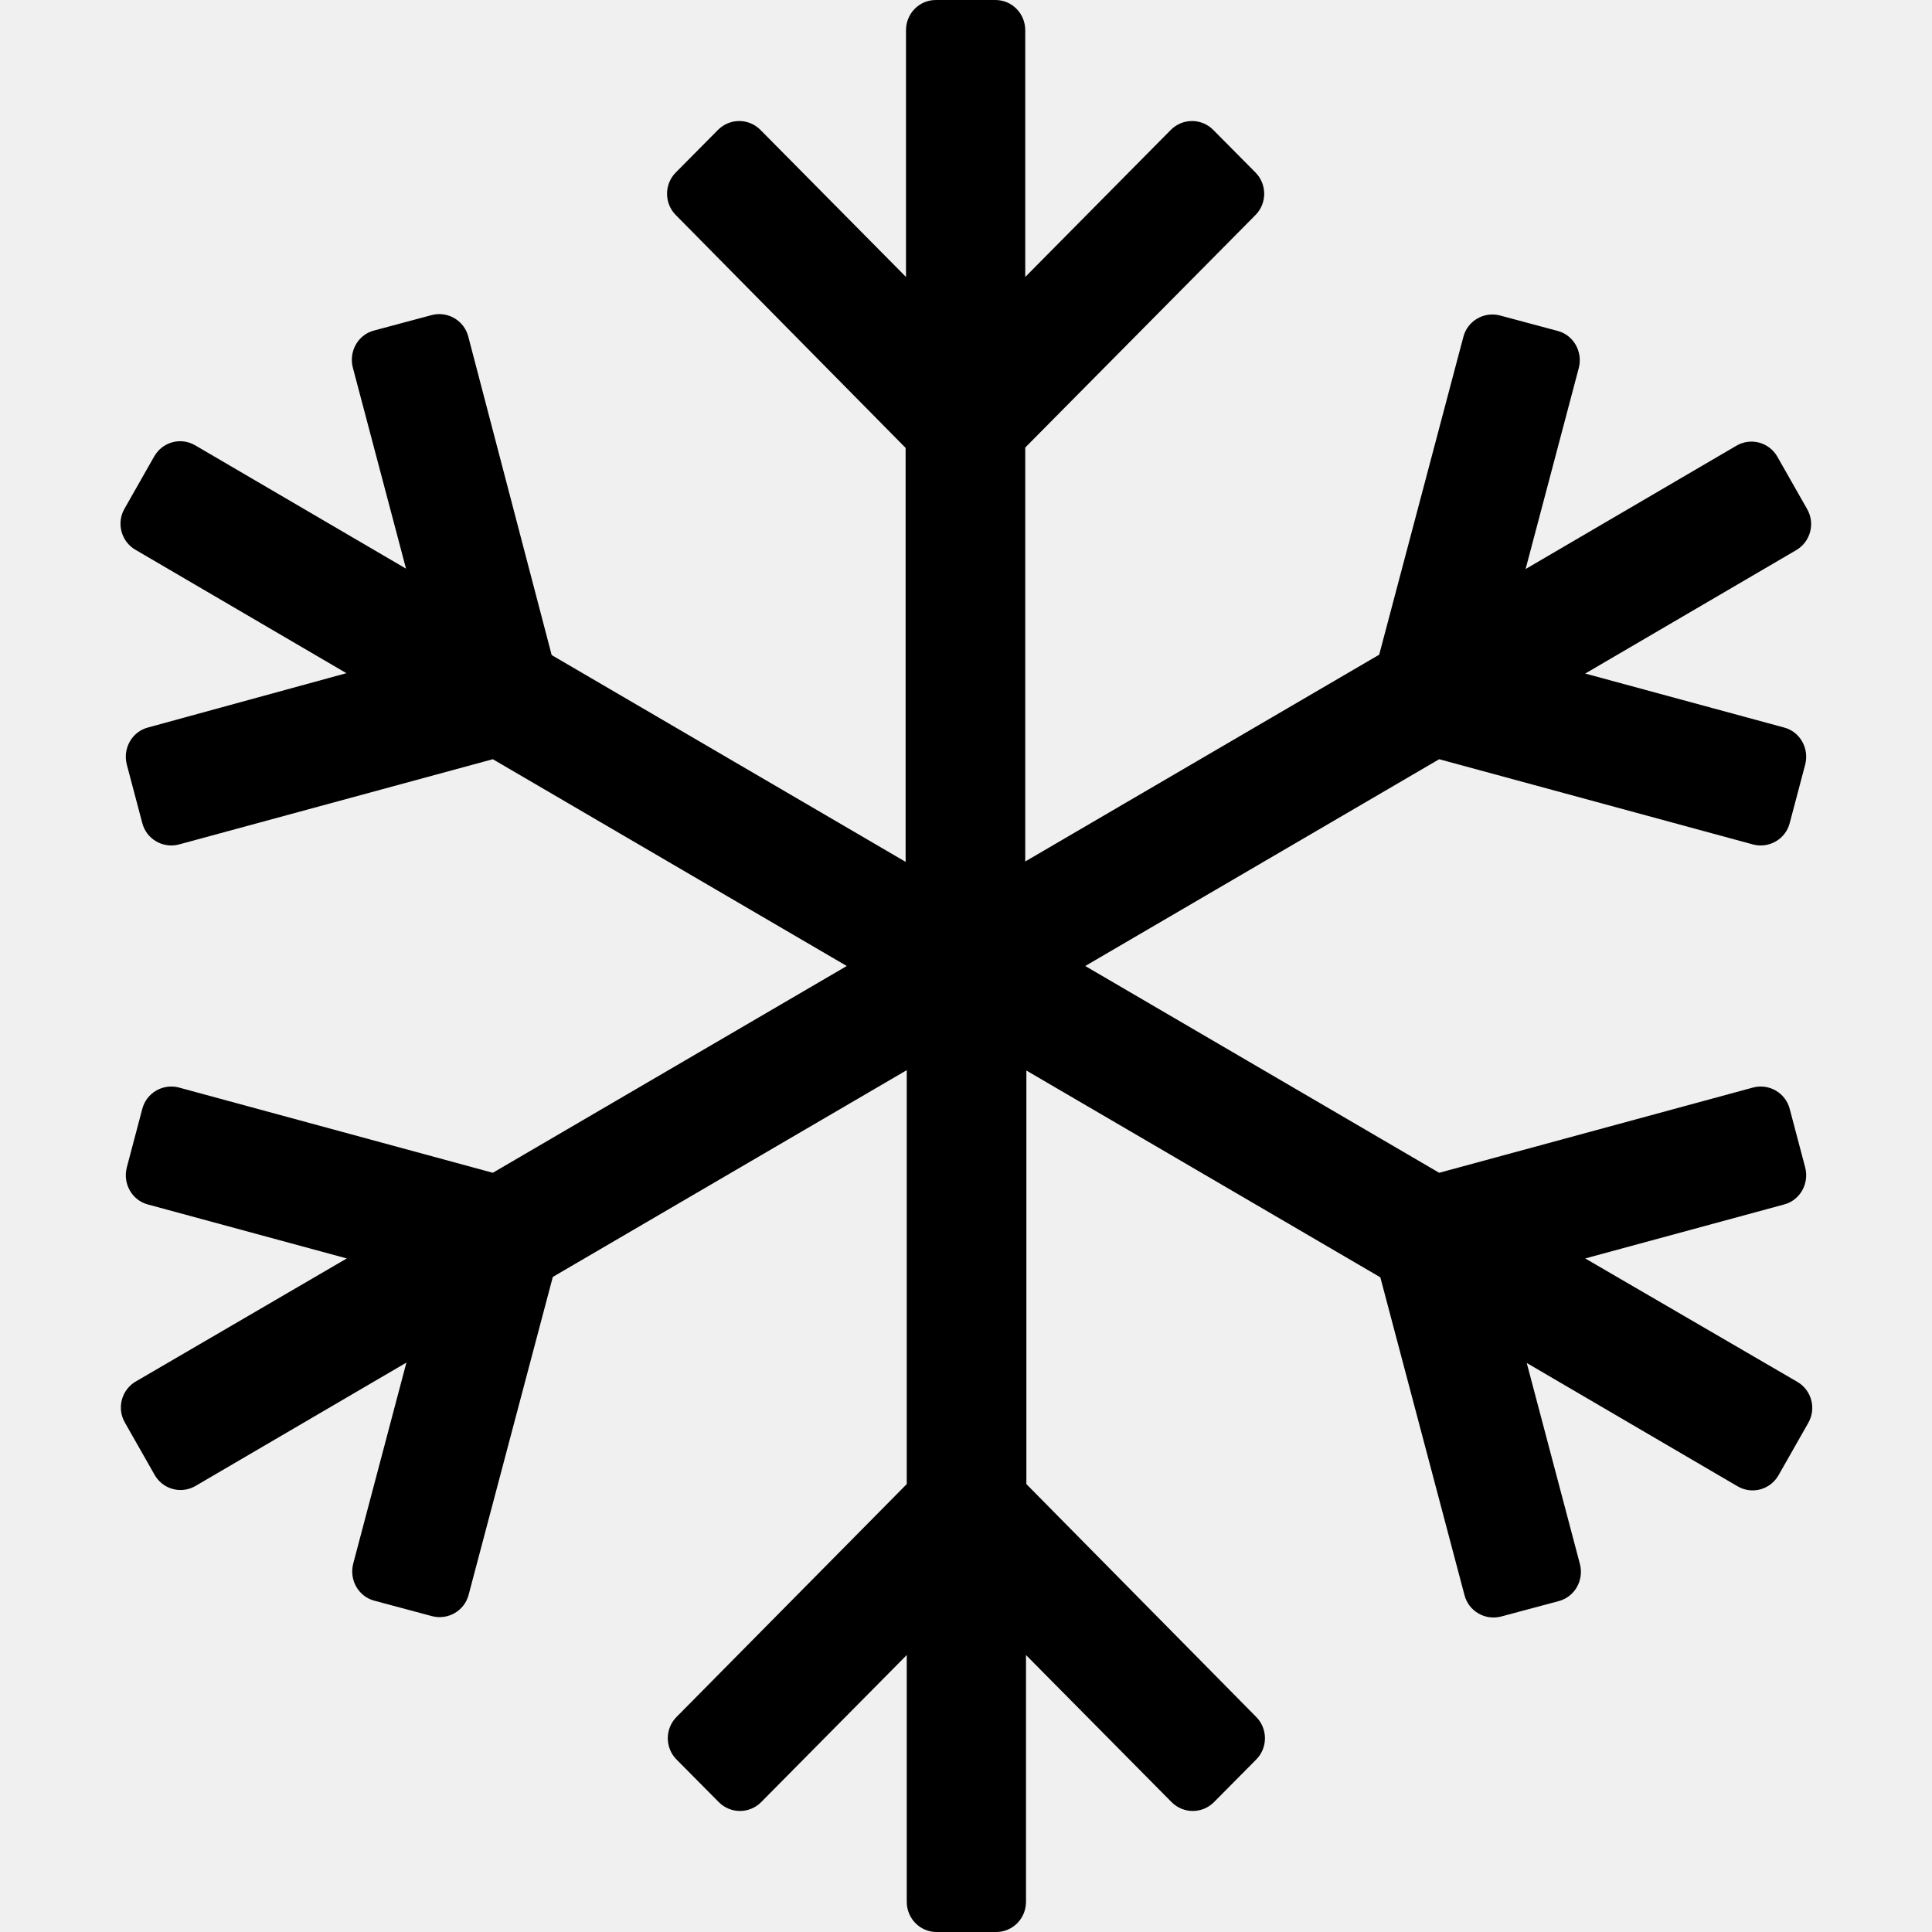
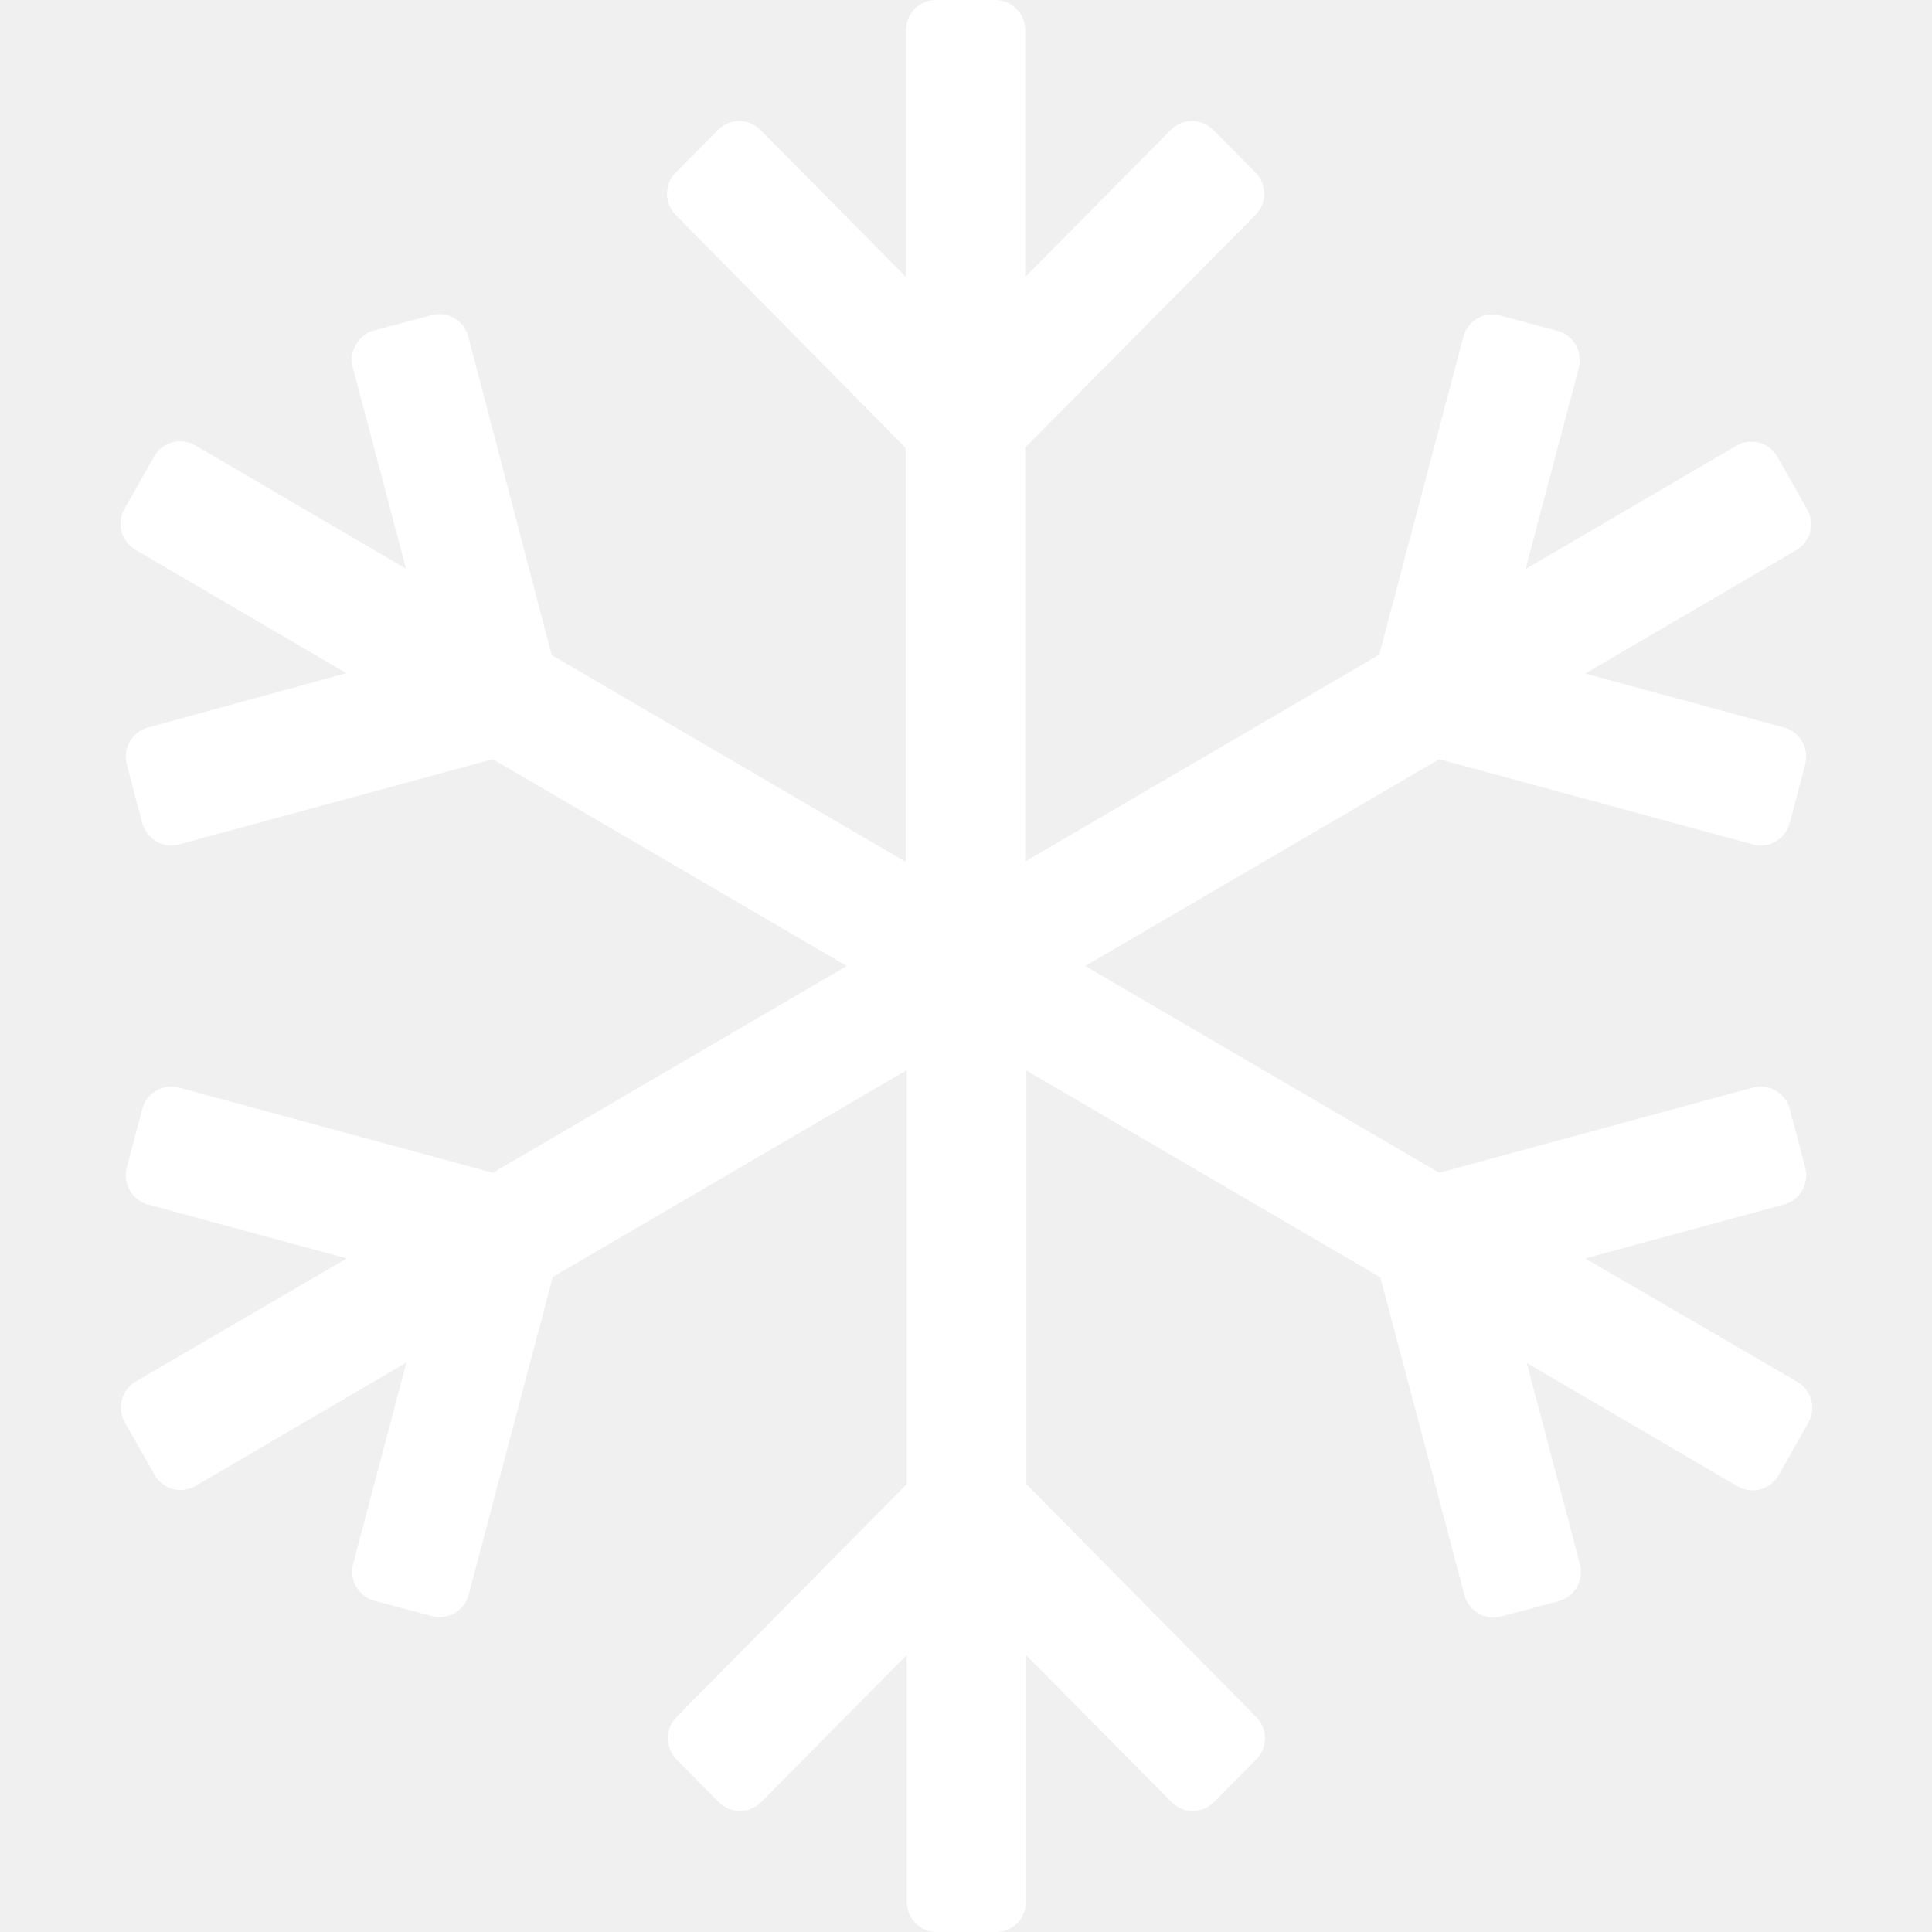
<svg xmlns="http://www.w3.org/2000/svg" aria-hidden="true" focusable="false" data-prefix="fal" data-icon="snowflake" role="img" width="24" height="24" viewBox="0 0 448 512" class="svg-inline--fa fa-snowflake fa-w-14 fa-3x">
-   <path fill="#000000" d="M388.1 333.5l52.7-14.3c4.2-1.1 6.7-5.5 5.6-9.8l-4.1-15.5c-1.1-4.3-5.5-6.8-9.7-5.7l-83.2 22.6-93.8-54.8 93.8-54.8 83.2 22.6c4.2 1.1 8.6-1.4 9.7-5.7l4.1-15.5c1.1-4.3-1.4-8.7-5.6-9.8l-52.7-14.3 55.9-32.7c3.8-2.2 5.1-7.1 2.9-10.9L439 121c-2.2-3.8-7-5.1-10.8-2.9l-55.9 32.7 14.1-53.3c1.1-4.3-1.4-8.7-5.6-9.8l-15.3-4.1c-4.2-1.1-8.6 1.4-9.7 5.7l-22.3 84.2-93.8 54.8V118.6l61-61.6c3.1-3.1 3.1-8.2 0-11.3l-11.2-11.3c-3.1-3.1-8.1-3.1-11.2 0l-38.6 39V8c0-4.4-3.5-8-7.9-8H216c-4.4 0-7.9 3.6-7.9 8v65.4l-38.6-39c-3.1-3.1-8.1-3.1-11.2 0l-11.2 11.3c-3.1 3.1-3.1 8.2 0 11.3l60.9 61.7v109.7l-93.8-54.8-22.1-84.4c-1.1-4.3-5.5-6.8-9.7-5.7l-15.3 4.1c-4.2 1.1-6.7 5.5-5.6 9.8l14.1 53.3L19.7 118c-3.8-2.2-8.6-.9-10.8 2.9L1 134.8c-2.2 3.8-.9 8.7 2.9 10.9l55.9 32.7-52.6 14.4c-4.2 1.1-6.7 5.5-5.6 9.8l4.1 15.5c1.1 4.3 5.5 6.8 9.7 5.7l83.2-22.6 93.8 54.8-93.8 54.8-83.2-22.6c-4.2-1.1-8.6 1.4-9.7 5.7l-4.1 15.5c-1.1 4.3 1.4 8.7 5.6 9.8l52.7 14.3L4 366.1c-3.8 2.2-5.1 7.1-2.9 10.9L9 390.9c2.2 3.8 7 5.1 10.8 2.9l55.9-32.7-14.1 53.3c-1.1 4.3 1.4 8.7 5.6 9.8l15.3 4.1c4.2 1.1 8.6-1.4 9.7-5.7l22.3-84.2 93.8-54.8v109.7l-61 61.7c-3.1 3.1-3.1 8.2 0 11.3l11.2 11.3c3.1 3.1 8.1 3.1 11.2 0l38.6-39V504c0 4.4 3.5 8 7.9 8H232c4.4 0 7.9-3.6 7.9-8v-65.4l38.6 39c3.1 3.1 8.1 3.1 11.2 0l11.2-11.3c3.1-3.1 3.1-8.2 0-11.3L240 393.3V283.7l93.8 54.8 22.3 84.2c1.1 4.3 5.5 6.8 9.7 5.7l15.3-4.1c4.2-1.1 6.7-5.5 5.6-9.8l-14.1-53.3 55.9 32.7c3.8 2.2 8.6.9 10.8-2.9l7.9-13.9c2.2-3.8.9-8.7-2.9-10.9l-56.2-32.7z" class="">
+   <path fill="#FFFFFF" d="M388.1 333.5l52.7-14.3c4.2-1.1 6.7-5.5 5.6-9.8l-4.1-15.5c-1.1-4.3-5.5-6.8-9.7-5.7l-83.2 22.6-93.8-54.8 93.8-54.8 83.2 22.6c4.2 1.1 8.6-1.4 9.7-5.7l4.1-15.5c1.1-4.3-1.4-8.7-5.6-9.8l-52.7-14.3 55.9-32.7c3.8-2.2 5.1-7.1 2.9-10.9L439 121c-2.2-3.8-7-5.1-10.8-2.9l-55.9 32.7 14.1-53.3c1.1-4.3-1.4-8.7-5.6-9.8l-15.3-4.1c-4.2-1.1-8.6 1.4-9.7 5.7l-22.3 84.2-93.8 54.8V118.6l61-61.6c3.1-3.1 3.1-8.2 0-11.3l-11.2-11.3c-3.1-3.1-8.1-3.1-11.2 0l-38.6 39V8c0-4.4-3.5-8-7.9-8H216c-4.4 0-7.9 3.6-7.9 8v65.4l-38.6-39c-3.1-3.1-8.1-3.1-11.2 0l-11.2 11.3c-3.1 3.1-3.1 8.2 0 11.3l60.9 61.7v109.7l-93.8-54.8-22.1-84.4c-1.1-4.3-5.5-6.8-9.7-5.7l-15.3 4.1c-4.2 1.1-6.7 5.5-5.6 9.8l14.1 53.3L19.7 118c-3.8-2.2-8.6-.9-10.8 2.9L1 134.8c-2.2 3.8-.9 8.7 2.9 10.9l55.9 32.7-52.6 14.4c-4.2 1.1-6.7 5.5-5.6 9.8l4.1 15.5c1.1 4.3 5.5 6.8 9.7 5.7l83.2-22.6 93.8 54.8-93.8 54.8-83.2-22.6c-4.2-1.1-8.6 1.4-9.7 5.7l-4.1 15.5c-1.1 4.3 1.4 8.7 5.6 9.8l52.7 14.3L4 366.1c-3.8 2.2-5.1 7.1-2.9 10.9L9 390.9c2.2 3.8 7 5.1 10.8 2.9l55.9-32.7-14.1 53.3c-1.1 4.3 1.4 8.7 5.6 9.8l15.3 4.1c4.2 1.1 8.6-1.4 9.7-5.7l22.3-84.2 93.8-54.8v109.7l-61 61.7c-3.1 3.1-3.1 8.2 0 11.3l11.2 11.3c3.1 3.1 8.1 3.1 11.2 0l38.6-39V504c0 4.4 3.5 8 7.9 8H232c4.4 0 7.9-3.6 7.9-8v-65.4l38.6 39c3.1 3.1 8.1 3.1 11.2 0l11.2-11.3c3.1-3.1 3.1-8.2 0-11.3L240 393.3V283.7l93.8 54.8 22.3 84.2c1.1 4.3 5.5 6.8 9.7 5.7l15.3-4.1c4.2-1.1 6.7-5.5 5.6-9.8l-14.1-53.3 55.9 32.7c3.8 2.2 8.6.9 10.8-2.9l7.9-13.9c2.2-3.8.9-8.7-2.9-10.9l-56.2-32.7z" class="">
</path>
</svg>
